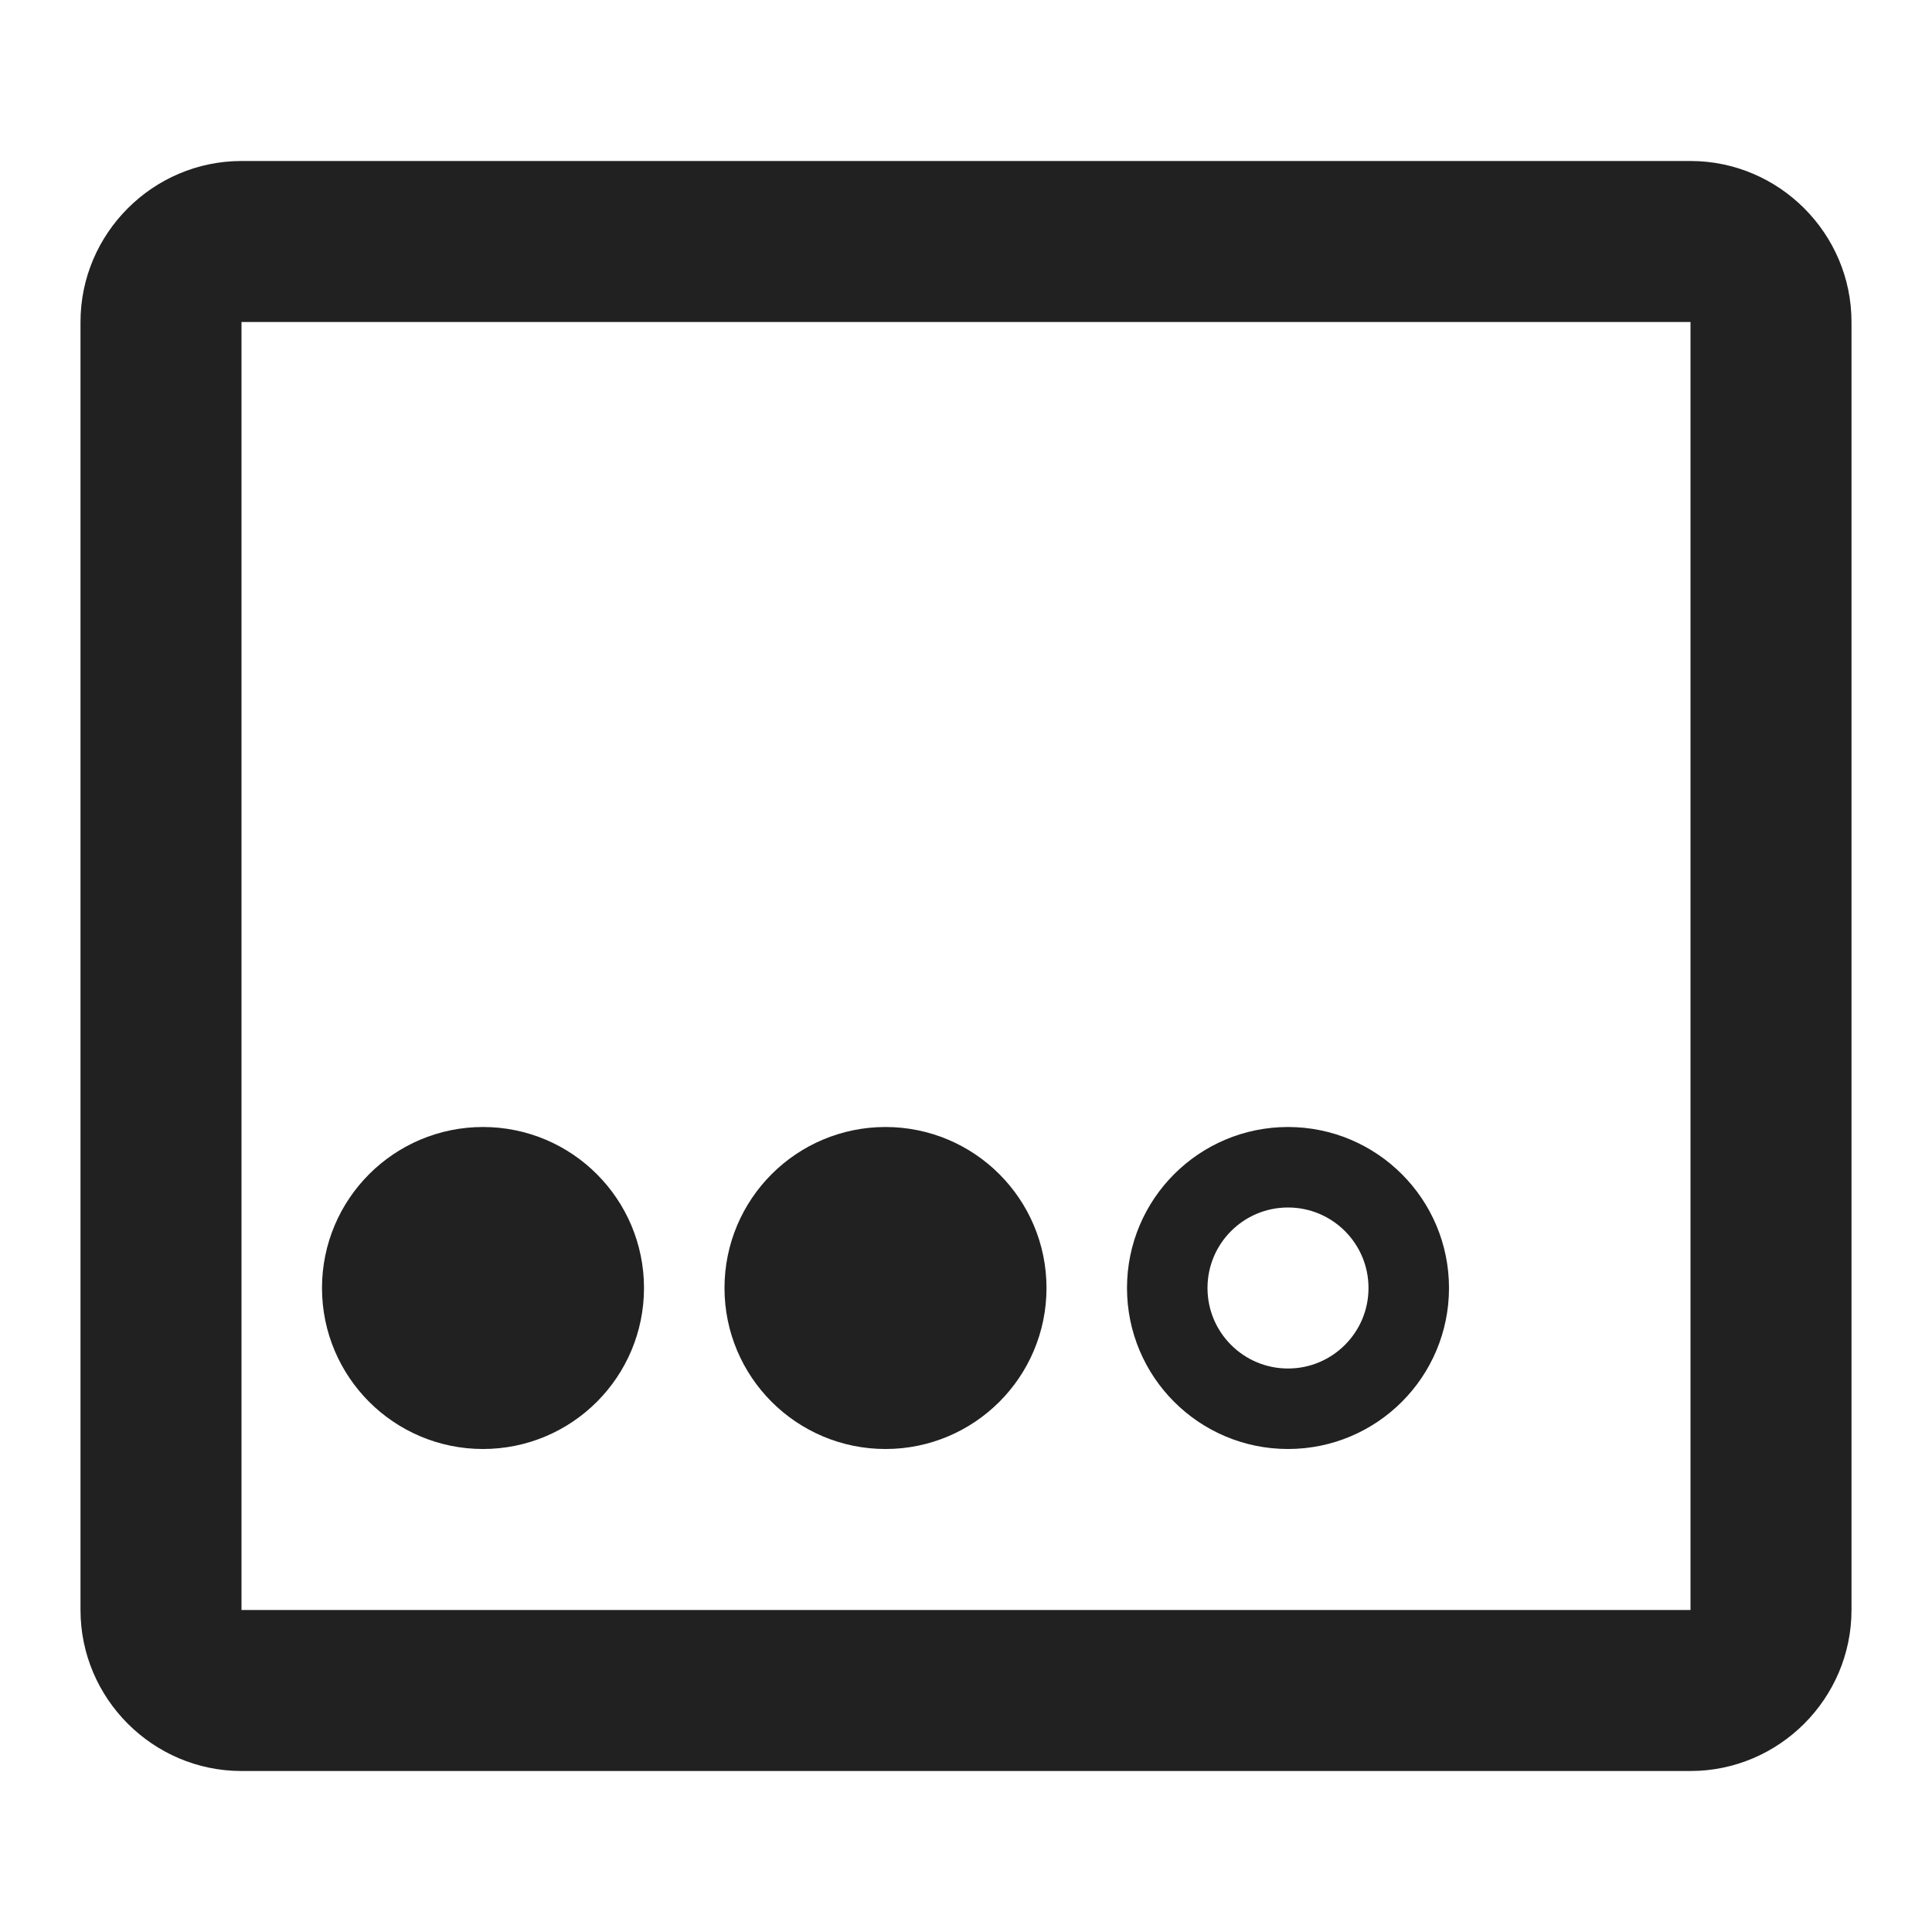
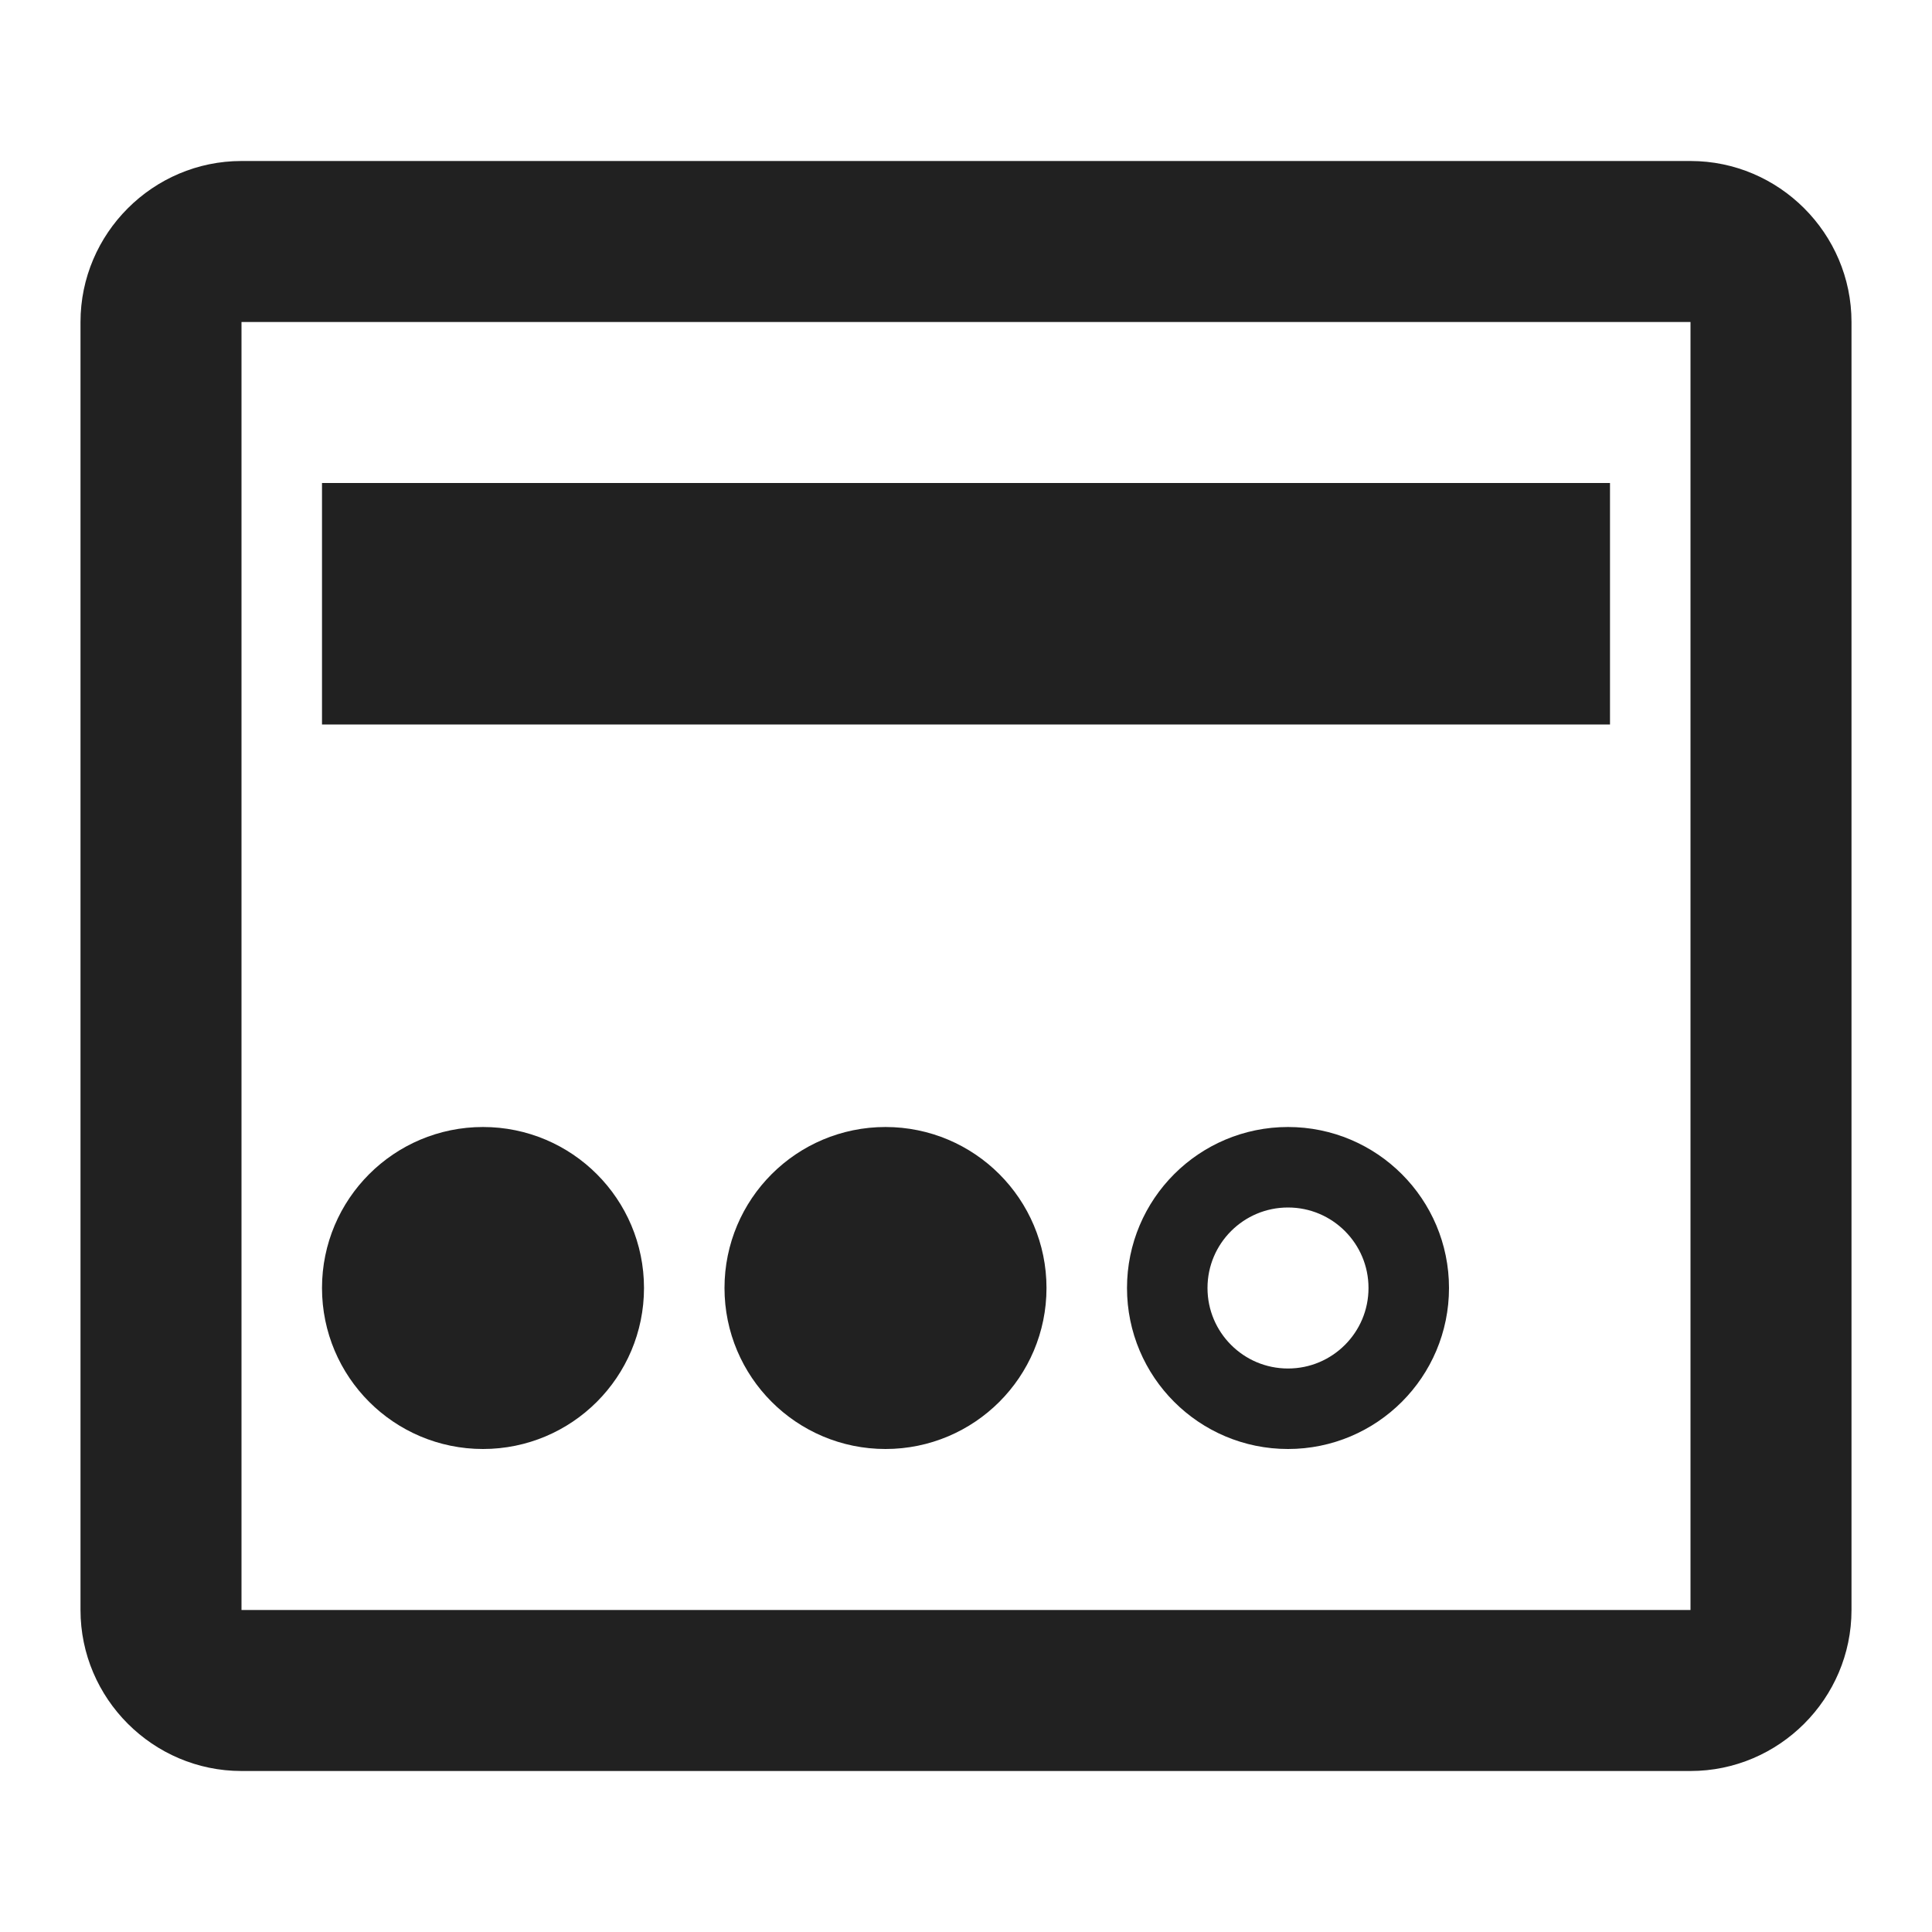
<svg xmlns="http://www.w3.org/2000/svg" width="24px" height="24px" viewBox="0 0 24 24" version="1.1">
  <g id="collection-card-icon" stroke="none" fill="none" fill-rule="evenodd" stroke-width="1">
    <g id="Tarjeta-de-Colección">
      <path d="M21,2 L3,2 C1.9,2 1,2.9 1,4 L1,20 C1,21.1 1.9,22 3,22 L21,22 C22.1,22 23,21.1 23,20 L23,4 C23,2.9 22.1,2 21,2 Z M21,20 L3,20 L3,4 L21,4 L21,20 Z" id="card-outline" fill="#212121" fill-rule="nonzero" />
      <circle id="progress-circle-1" fill="#212121" fill-rule="nonzero" cx="11" cy="16" r="1.5" />
      <circle id="progress-circle-2" fill="#212121" fill-rule="nonzero" cx="6" cy="16" r="1.5" />
+       <rect id="Rectángulo" fill="#212121" x="4" y="6" width="16" height="3" />
      <circle id="progress-circle-empty-1" stroke="#212121" cx="6" cy="16" r="1.5" />
      <circle id="progress-circle-empty-2" stroke="#212121" cx="11" cy="16" r="1.5" />
      <circle id="progress-circle-empty-2" stroke="#212121" cx="16" cy="16" r="1.5" />
    </g>
  </g>
</svg>
